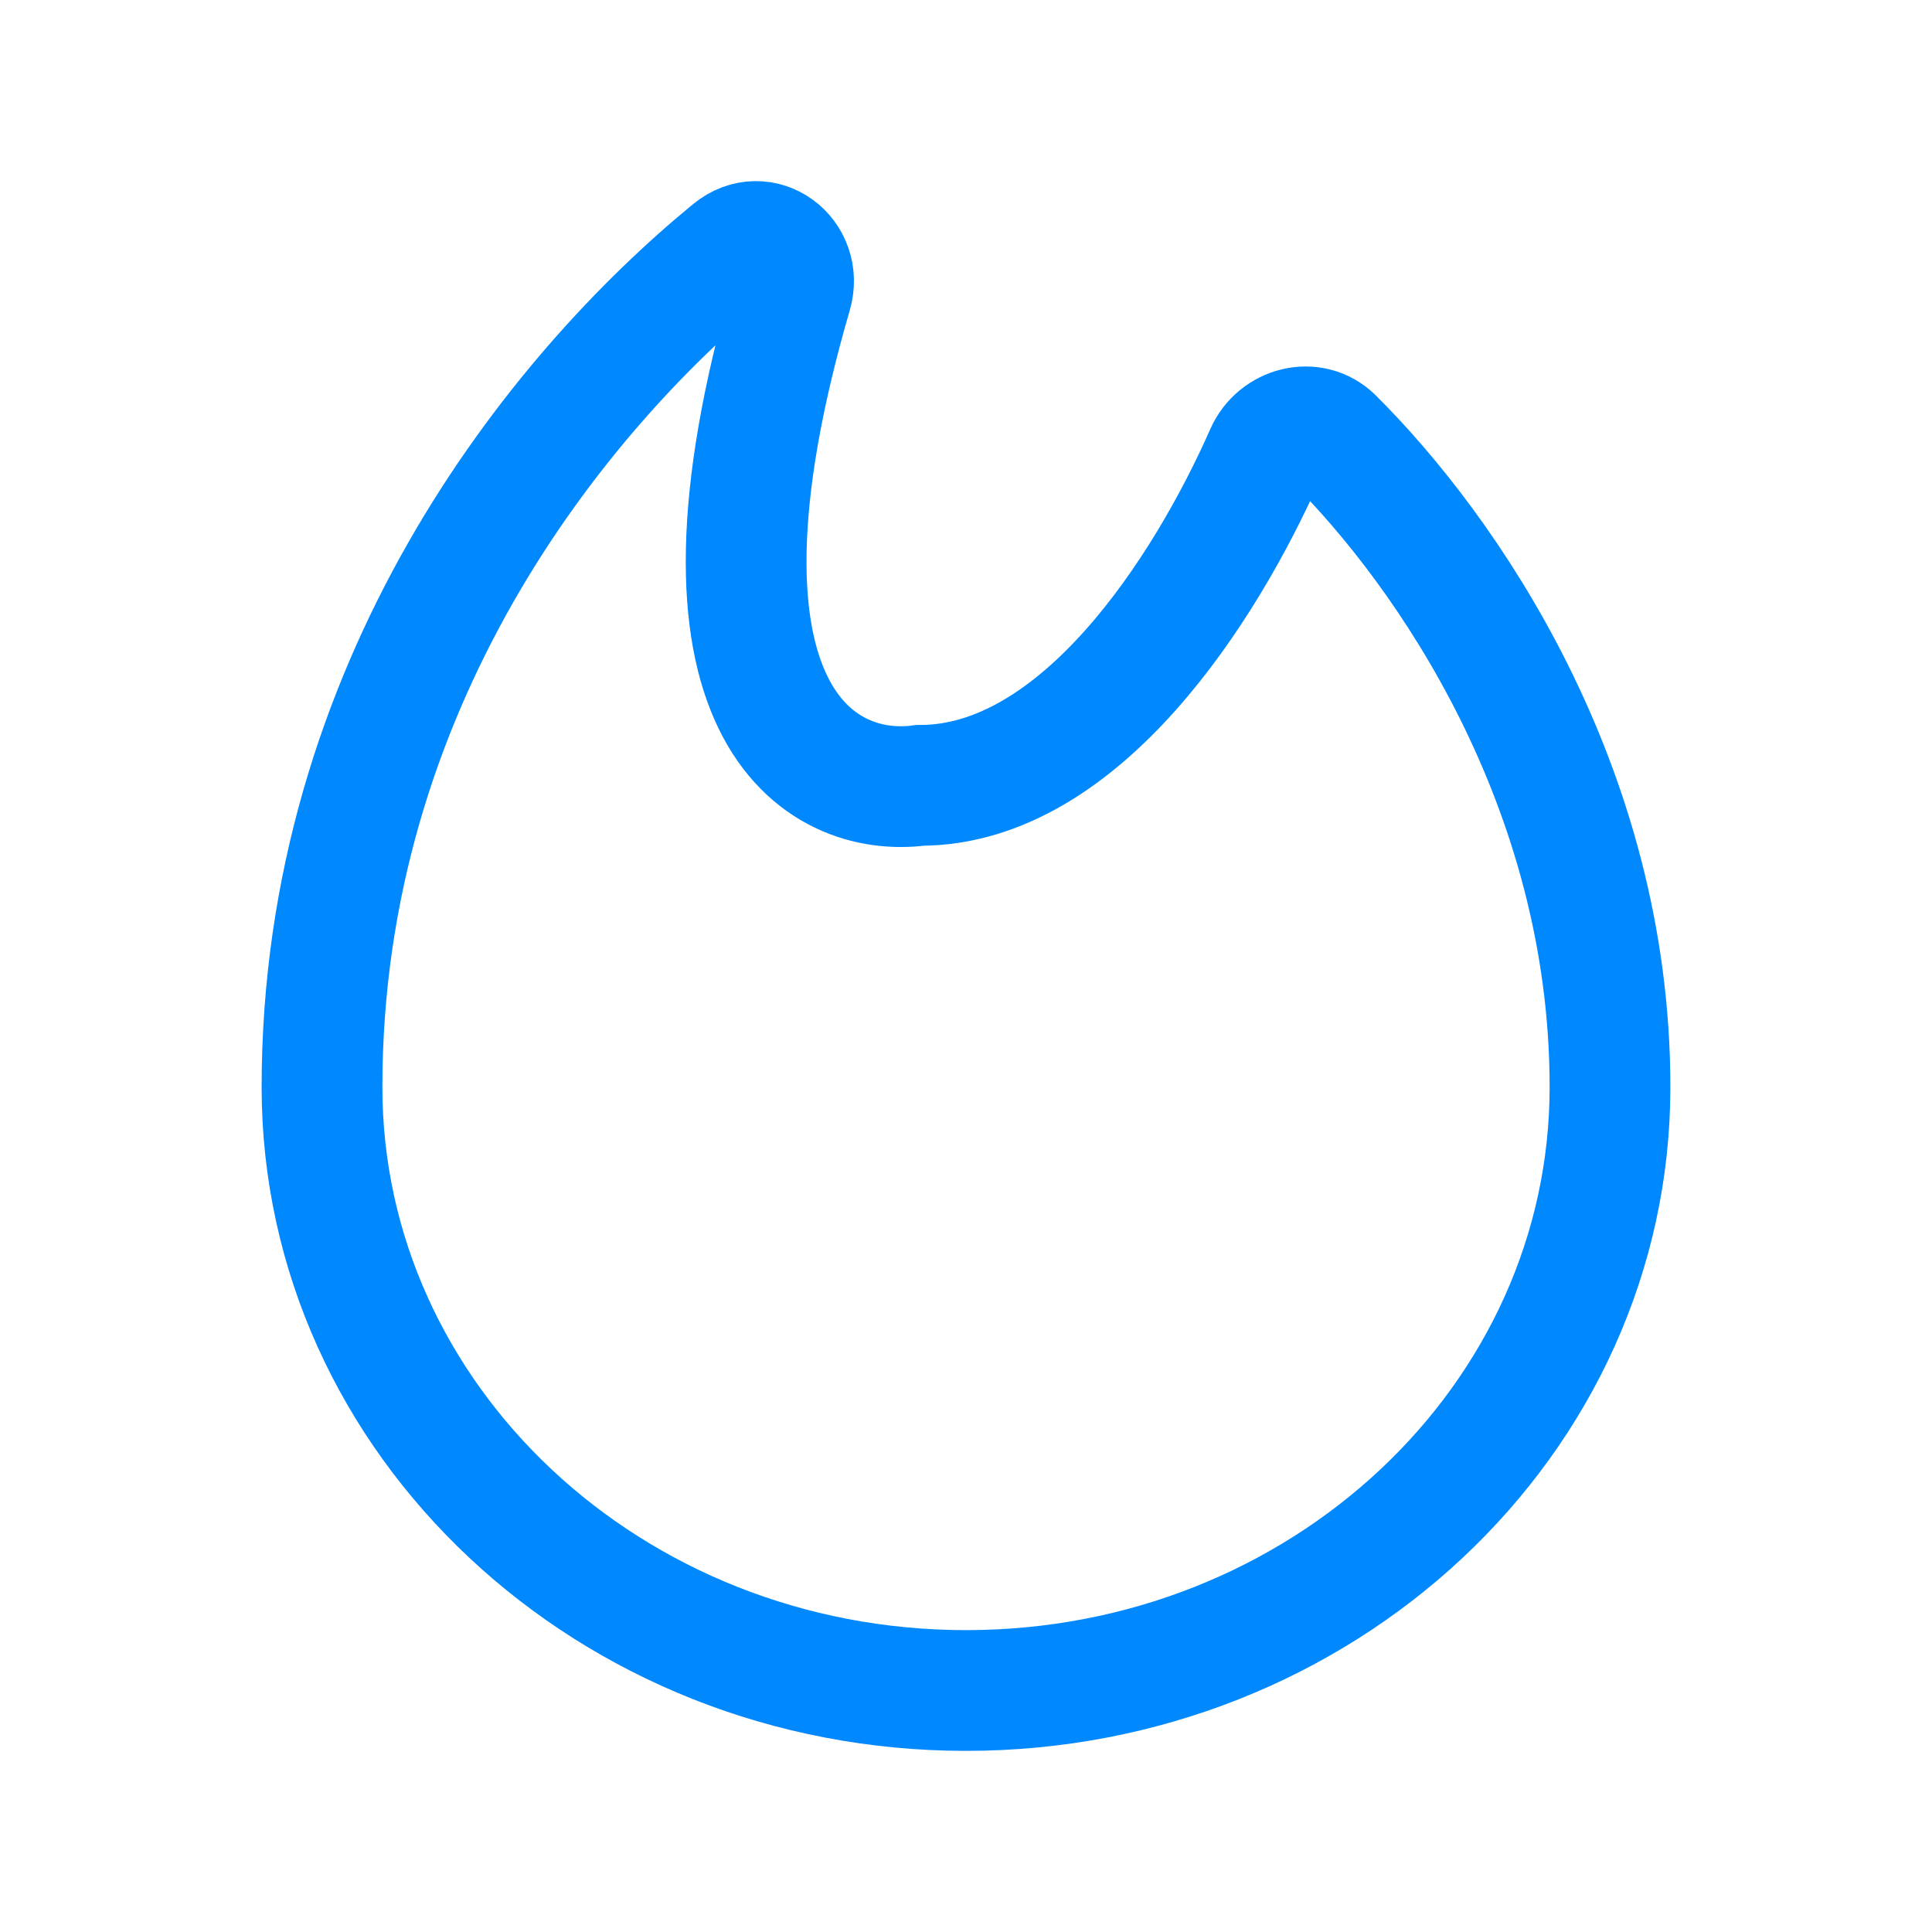
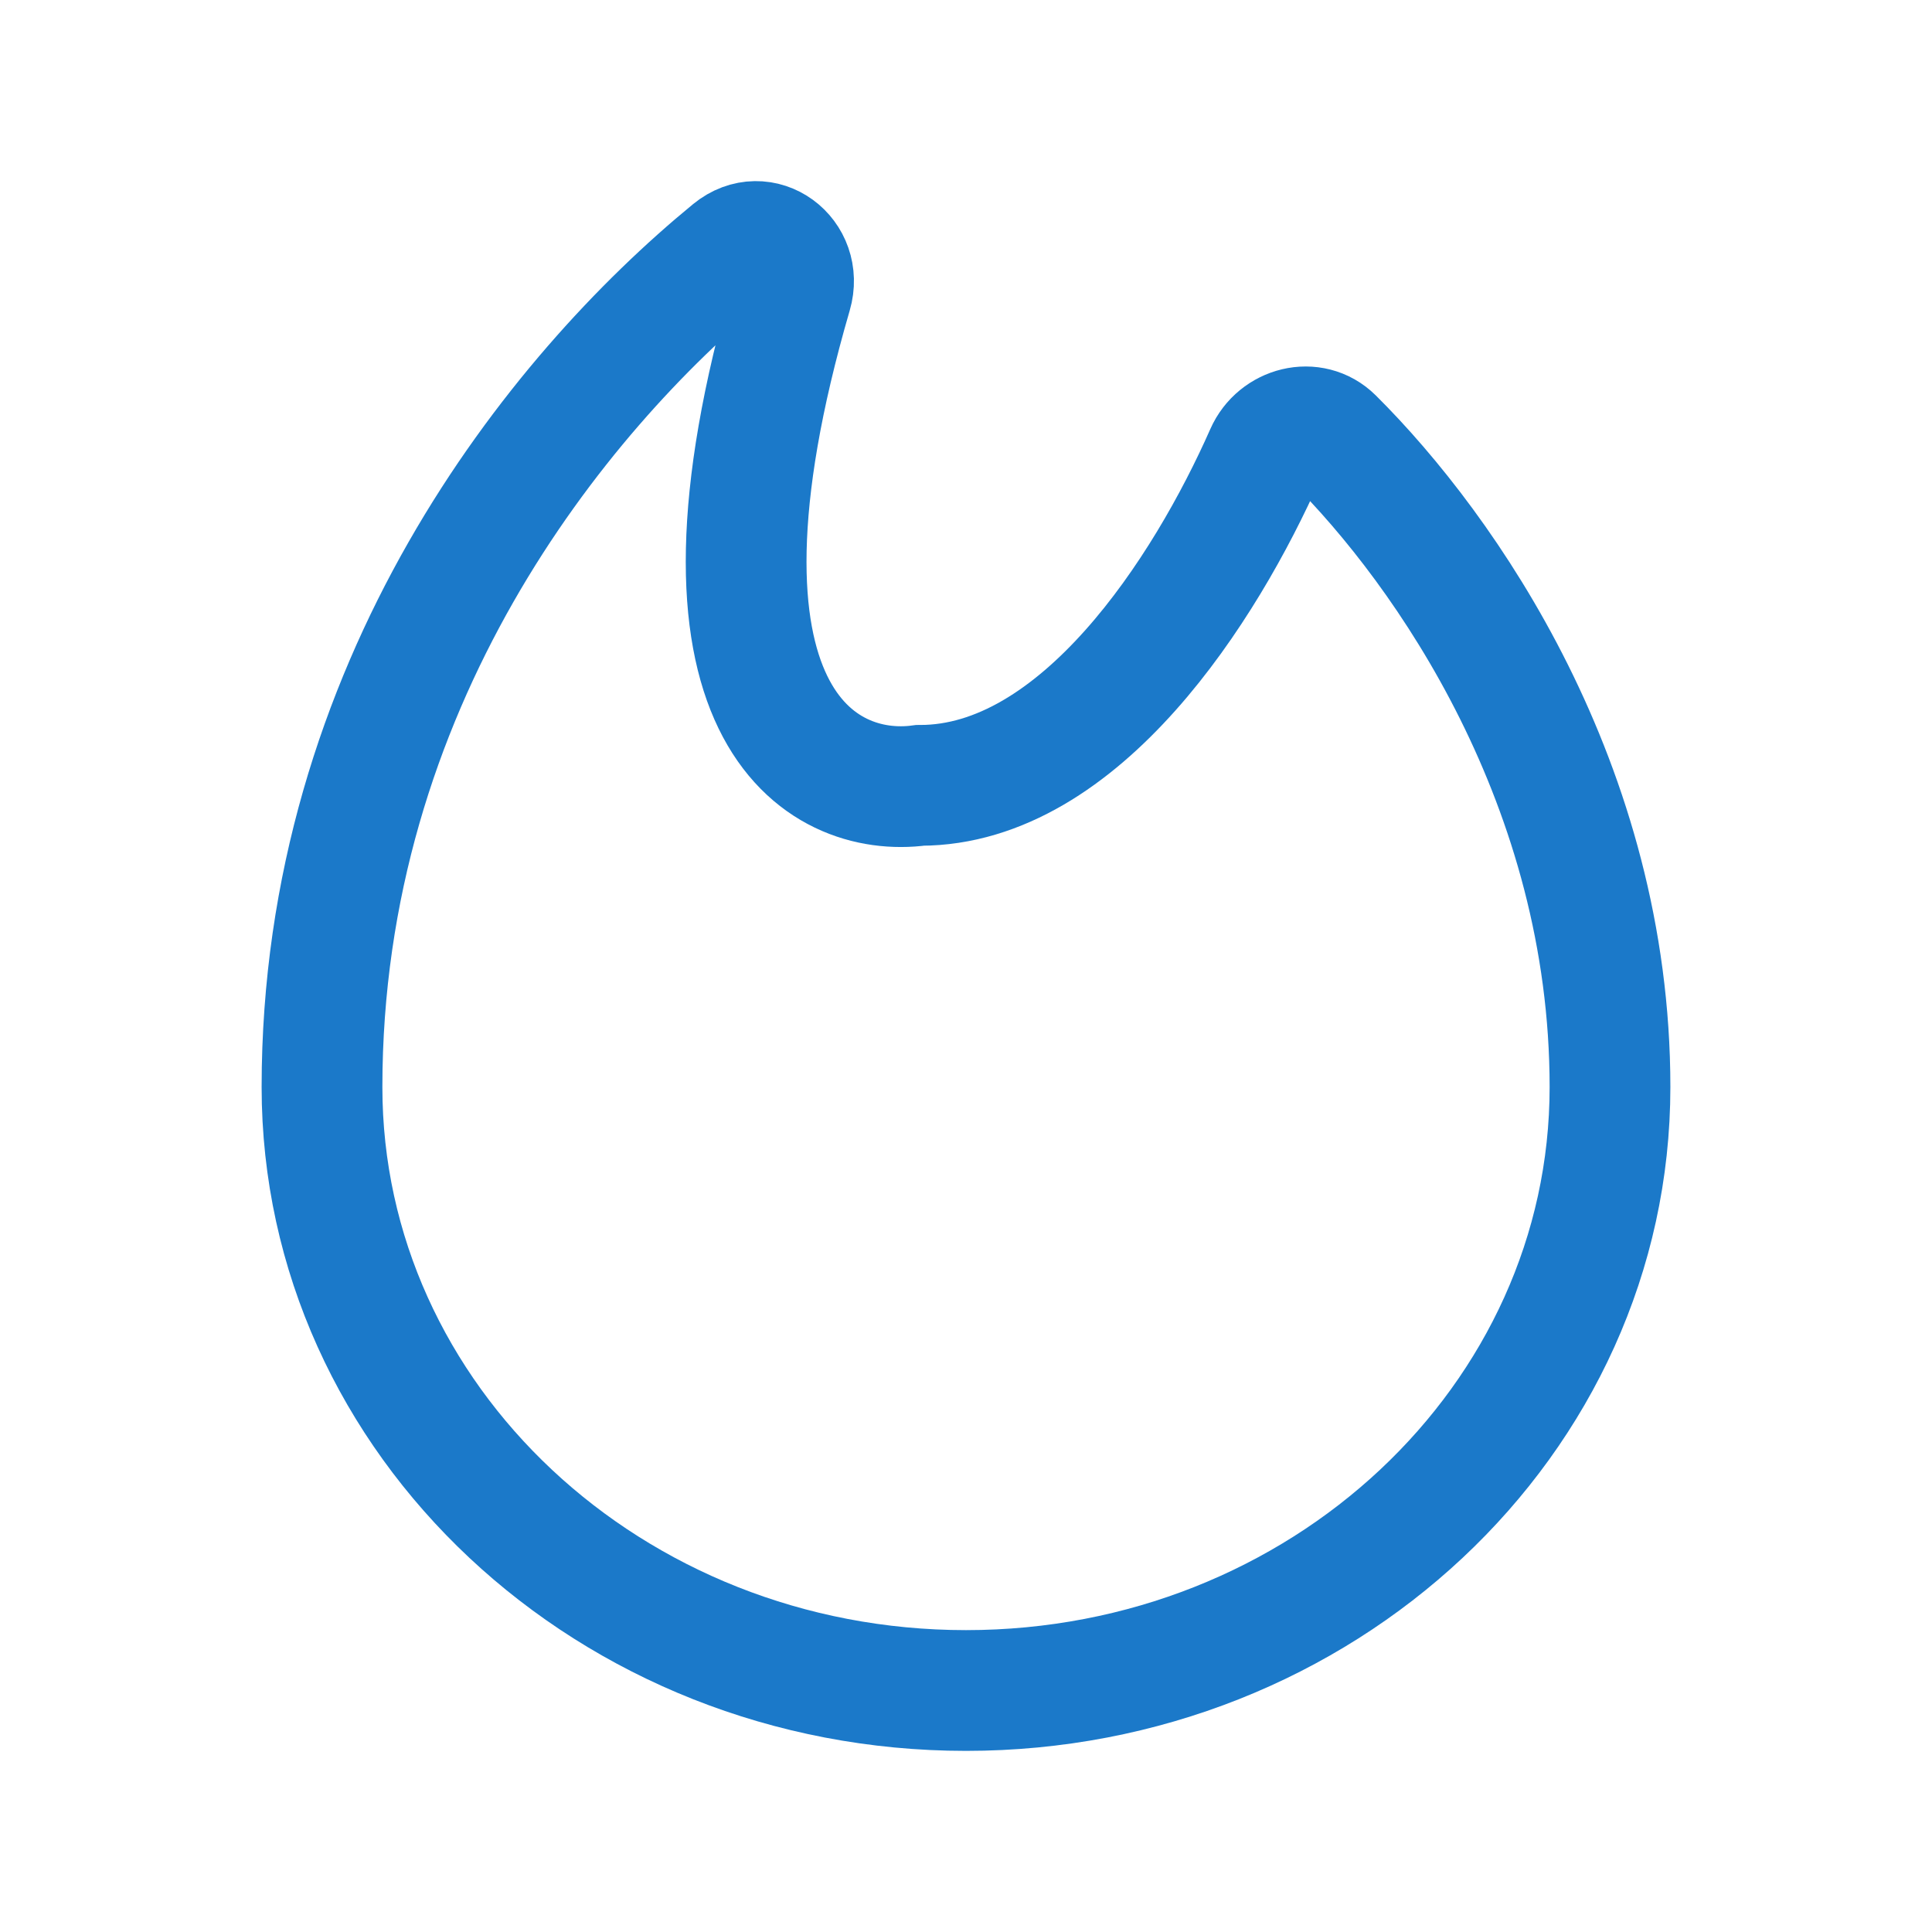
<svg xmlns="http://www.w3.org/2000/svg" width="24" height="24" viewBox="0 0 24 24" fill="none">
-   <path d="M12 21C16.418 21 20 17.644 20 13.504C20 9.763 17.965 6.838 16.562 5.444C16.302 5.186 15.868 5.3 15.721 5.633C14.974 7.323 13.418 9.756 11.429 9.756C10.197 9.921 8.317 8.868 9.835 3.649C9.972 3.179 9.47 2.801 9.086 3.115C6.905 4.904 4 8.511 4 13.504C4 17.644 7.582 21 12 21Z" stroke="#0088FF" stroke-width="1.5" />
+   <path d="M12 21C16.418 21 20 17.644 20 13.504C20 9.763 17.965 6.838 16.562 5.444C16.302 5.186 15.868 5.3 15.721 5.633C14.974 7.323 13.418 9.756 11.429 9.756C10.197 9.921 8.317 8.868 9.835 3.649C9.972 3.179 9.47 2.801 9.086 3.115C6.905 4.904 4 8.511 4 13.504C4 17.644 7.582 21 12 21Z" stroke="#1B79C9" stroke-width="1.5" />
</svg>
